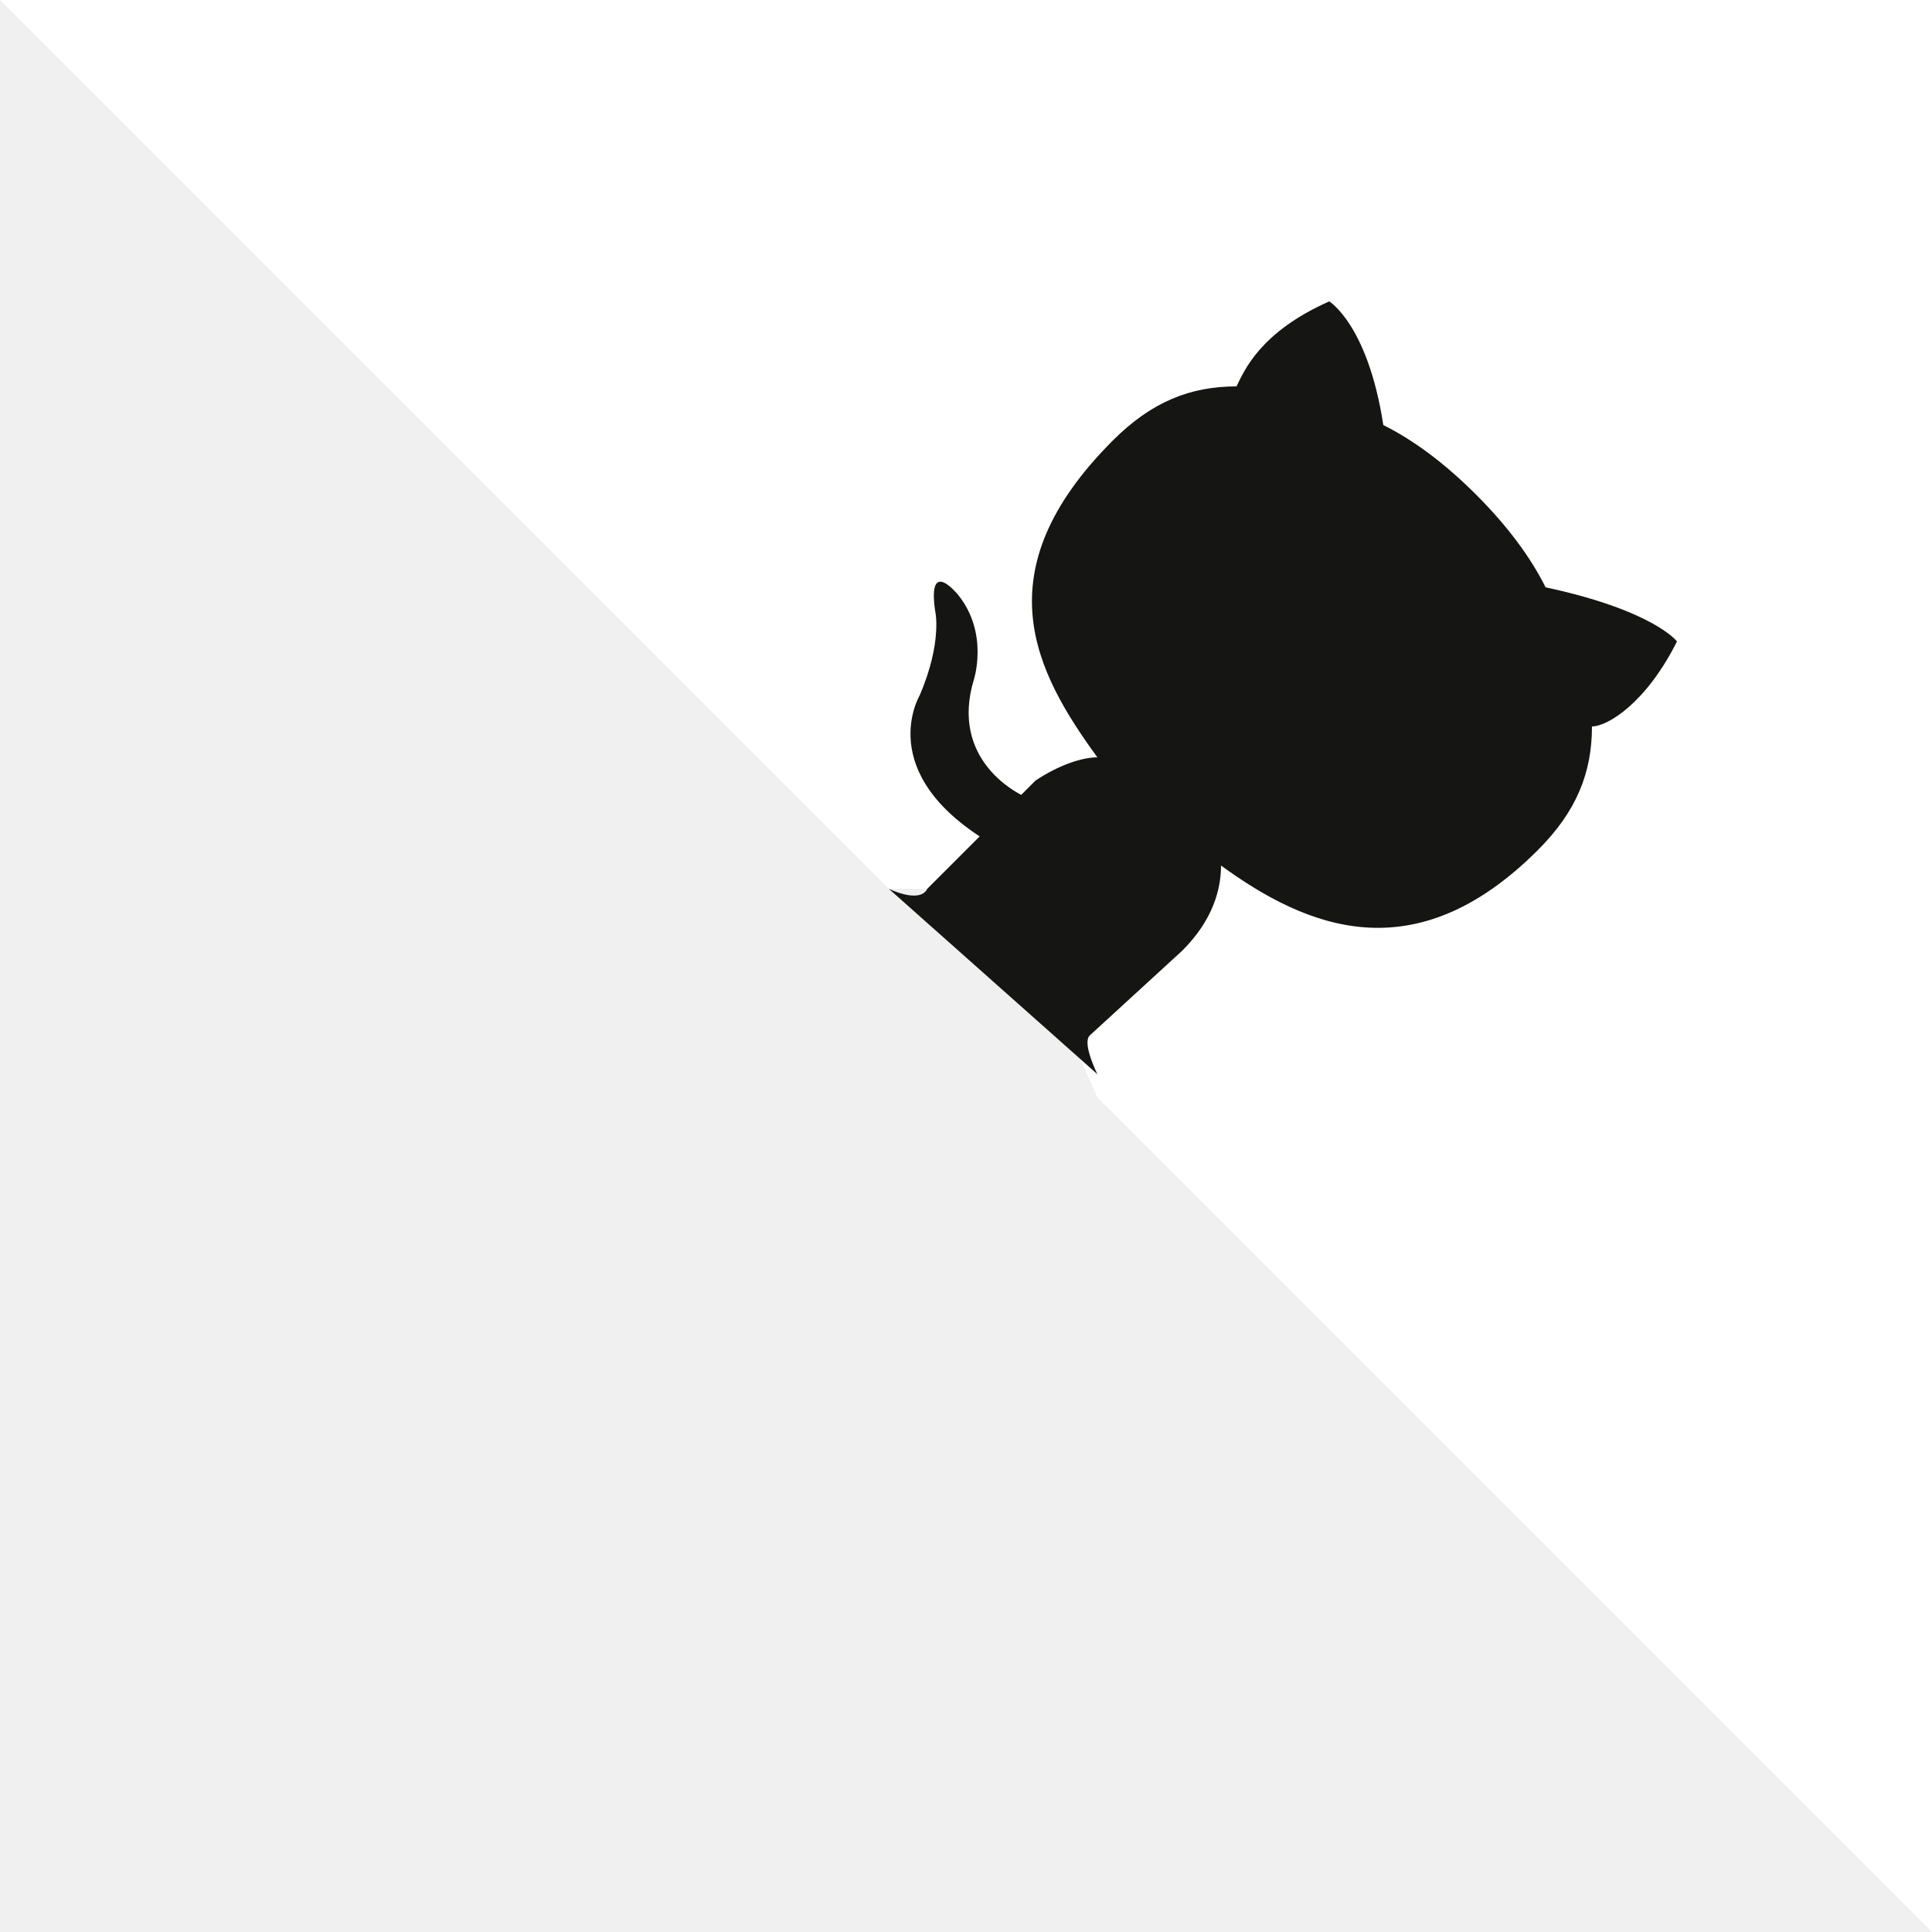
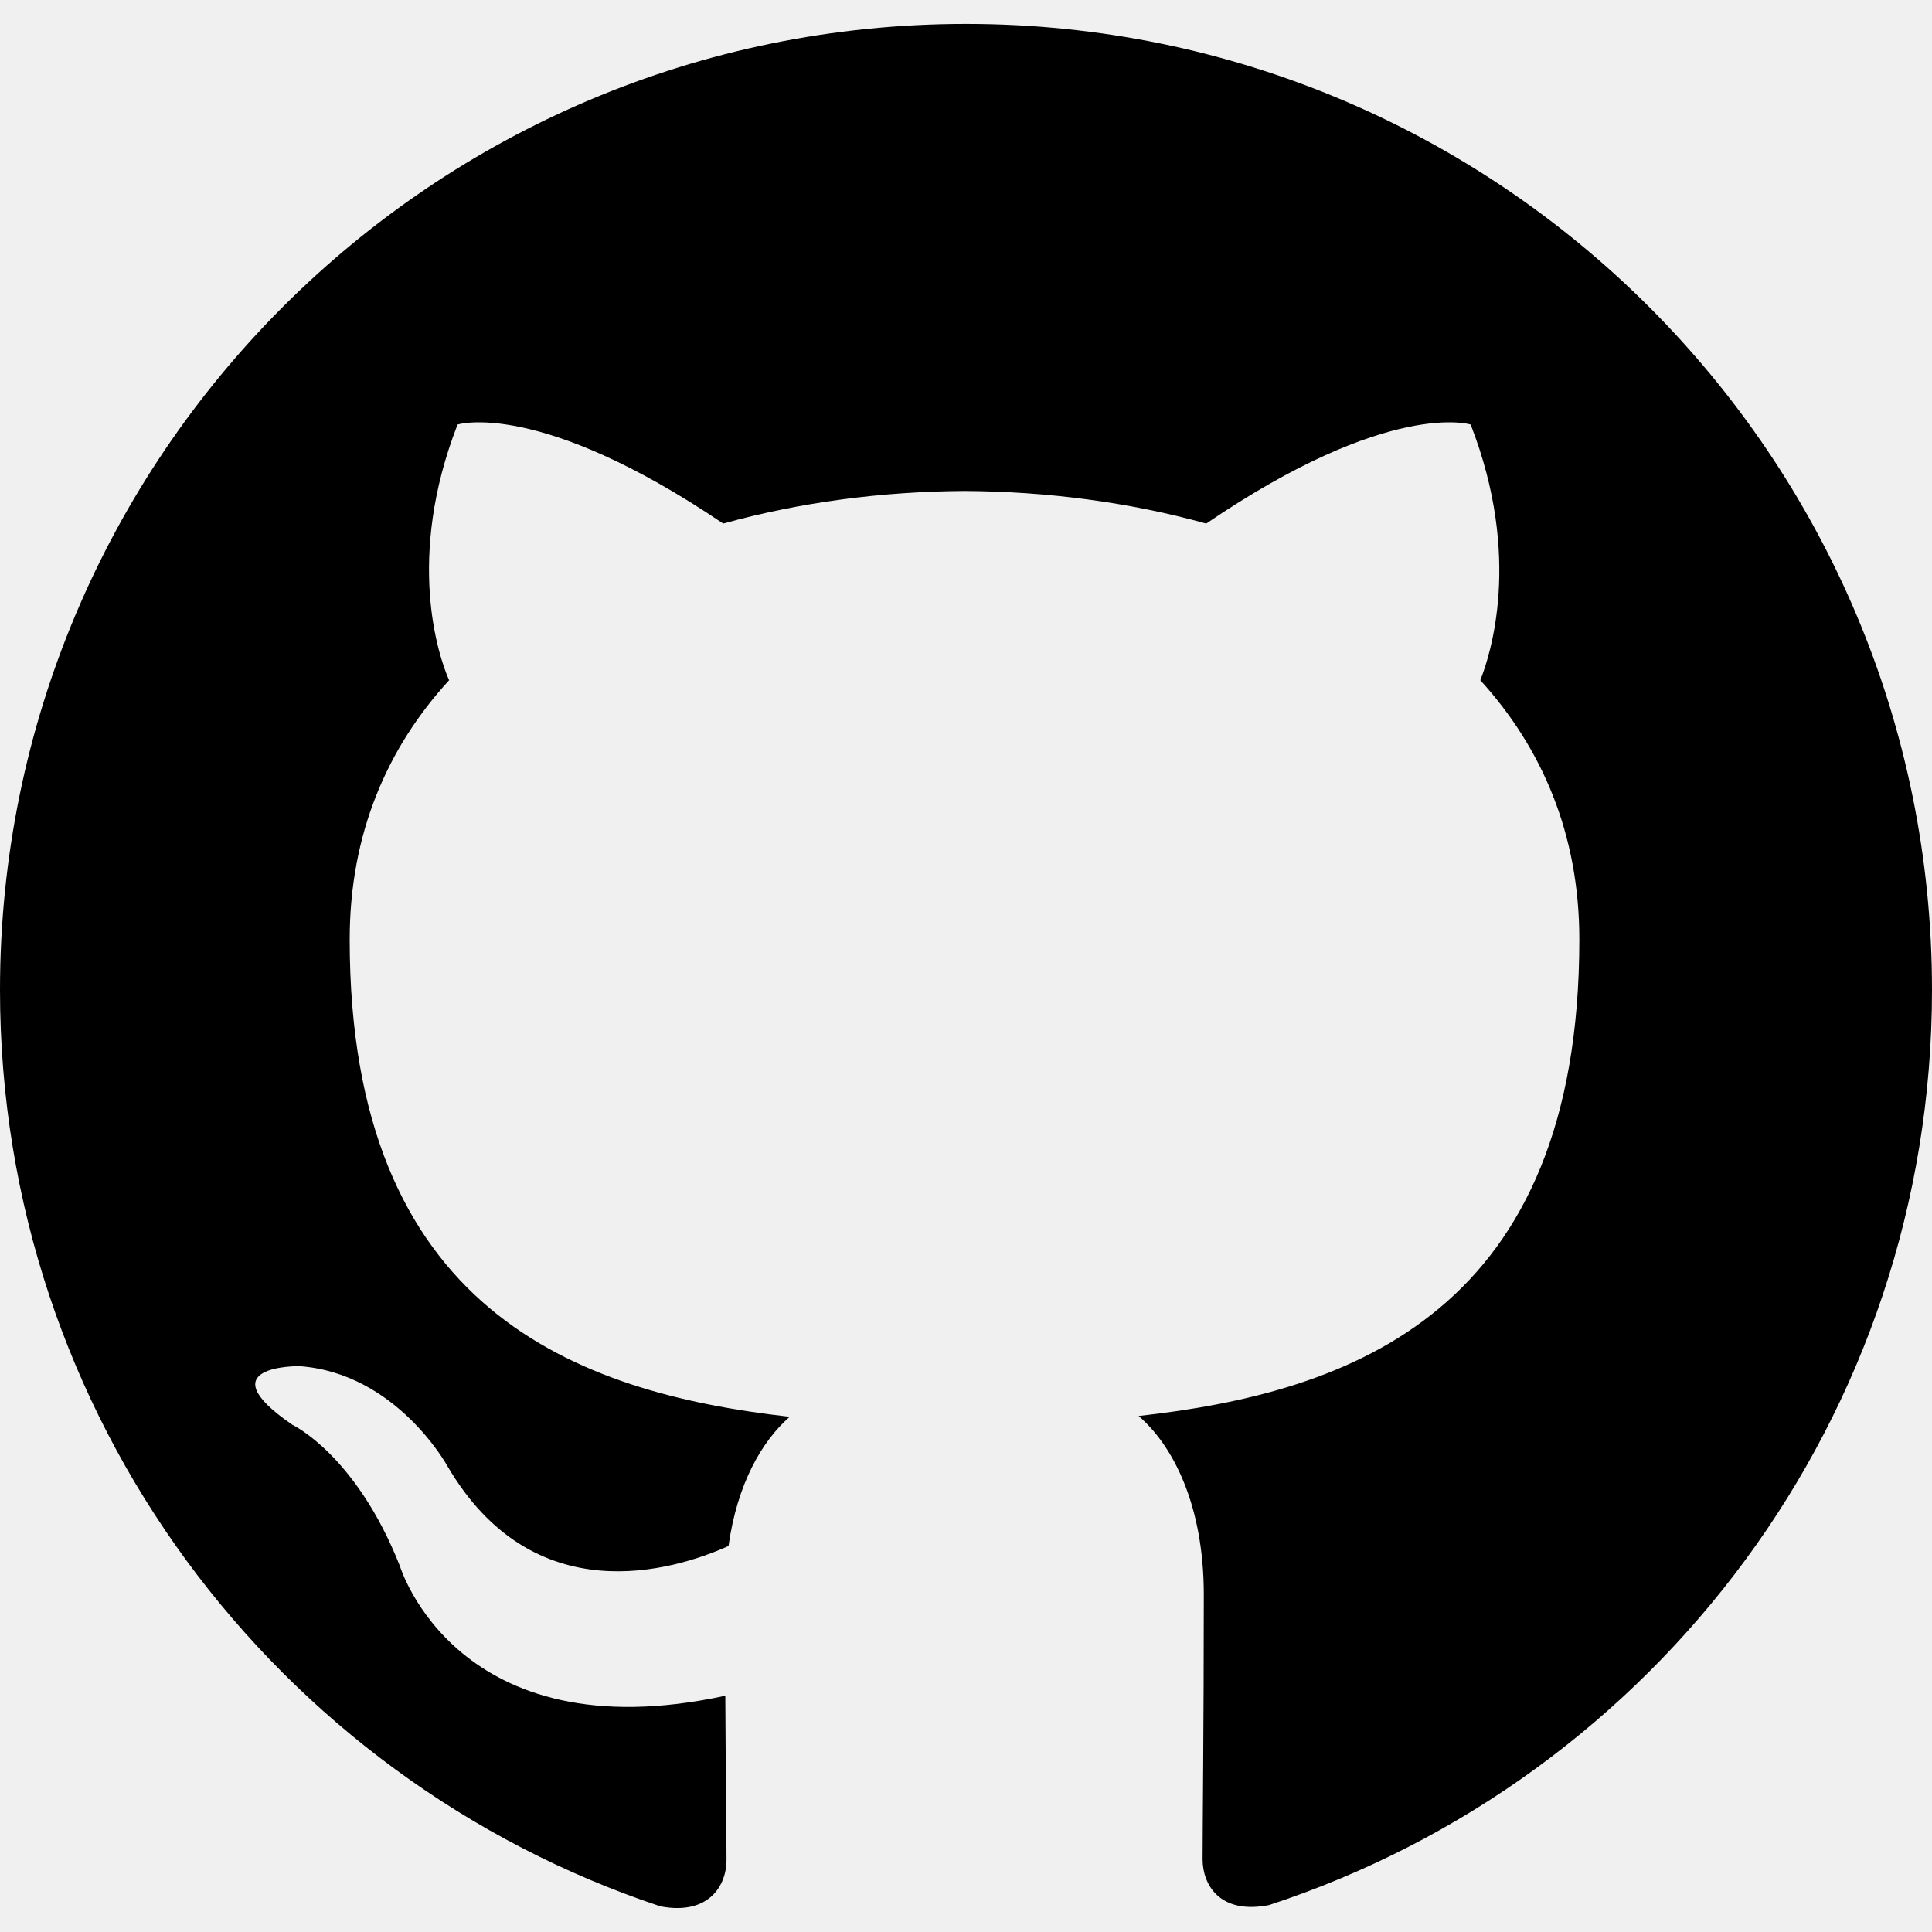
- <svg xmlns="http://www.w3.org/2000/svg" width="80" height="80" viewBox="0 0 250 250" fill="#151513" style="position: absolute; top: 0; right: 0">
-   <path d="M0 0l115 115h15l12 27 108 108V0z" fill="#fff" />
-   <path class="octo-arm" d="M128 109c-15-9-9-19-9-19 3-7 2-11 2-11-1-7 3-2 3-2 4 5 2 11 2 11-3 10 5 15 9 16" style="-webkit-transform-origin: 130px 106px; transform-origin: 130px 106px" />
-   <path class="octo-body" d="M115 115s4 2 5 0l14-14c3-2 6-3 8-3-8-11-15-24 2-41 5-5 10-7 16-7 1-2 3-7 12-11 0 0 5 3 7 16 4 2 8 5 12 9s7 8 9 12c14 3 17 7 17 7-4 8-9 11-11 11 0 6-2 11-7 16-16 16-30 10-41 2 0 3-1 7-5 11l-12 11c-1 1 1 5 1 5z" />
+ <svg xmlns="http://www.w3.org/2000/svg" role="img" viewBox="0 0 24 24">
+   <path d="M12 .297c-6.63 0-12 5.373-12 12 0 5.303 3.438 9.8 8.205 11.385.6.113.82-.258.82-.577 0-.285-.01-1.04-.015-2.04-3.338.724-4.042-1.61-4.042-1.61C4.422 18.07 3.633 17.7 3.633 17.7c-1.087-.744.084-.729.084-.729 1.205.084 1.838 1.236 1.838 1.236 1.07 1.835 2.809 1.305 3.495.998.108-.776.417-1.305.76-1.605-2.665-.3-5.466-1.332-5.466-5.93 0-1.31.465-2.38 1.235-3.22-.135-.303-.54-1.523.105-3.176 0 0 1.005-.322 3.3 1.23.96-.267 1.98-.399 3-.405 1.02.006 2.04.138 3 .405 2.28-1.552 3.285-1.23 3.285-1.23.645 1.653.24 2.873.12 3.176.765.84 1.23 1.91 1.23 3.22 0 4.61-2.805 5.625-5.475 5.92.42.36.81 1.096.81 2.22 0 1.606-.015 2.896-.015 3.286 0 .315.21.69.825.57C20.565 22.092 24 17.592 24 12.297c0-6.627-5.373-12-12-12" />
</svg>
